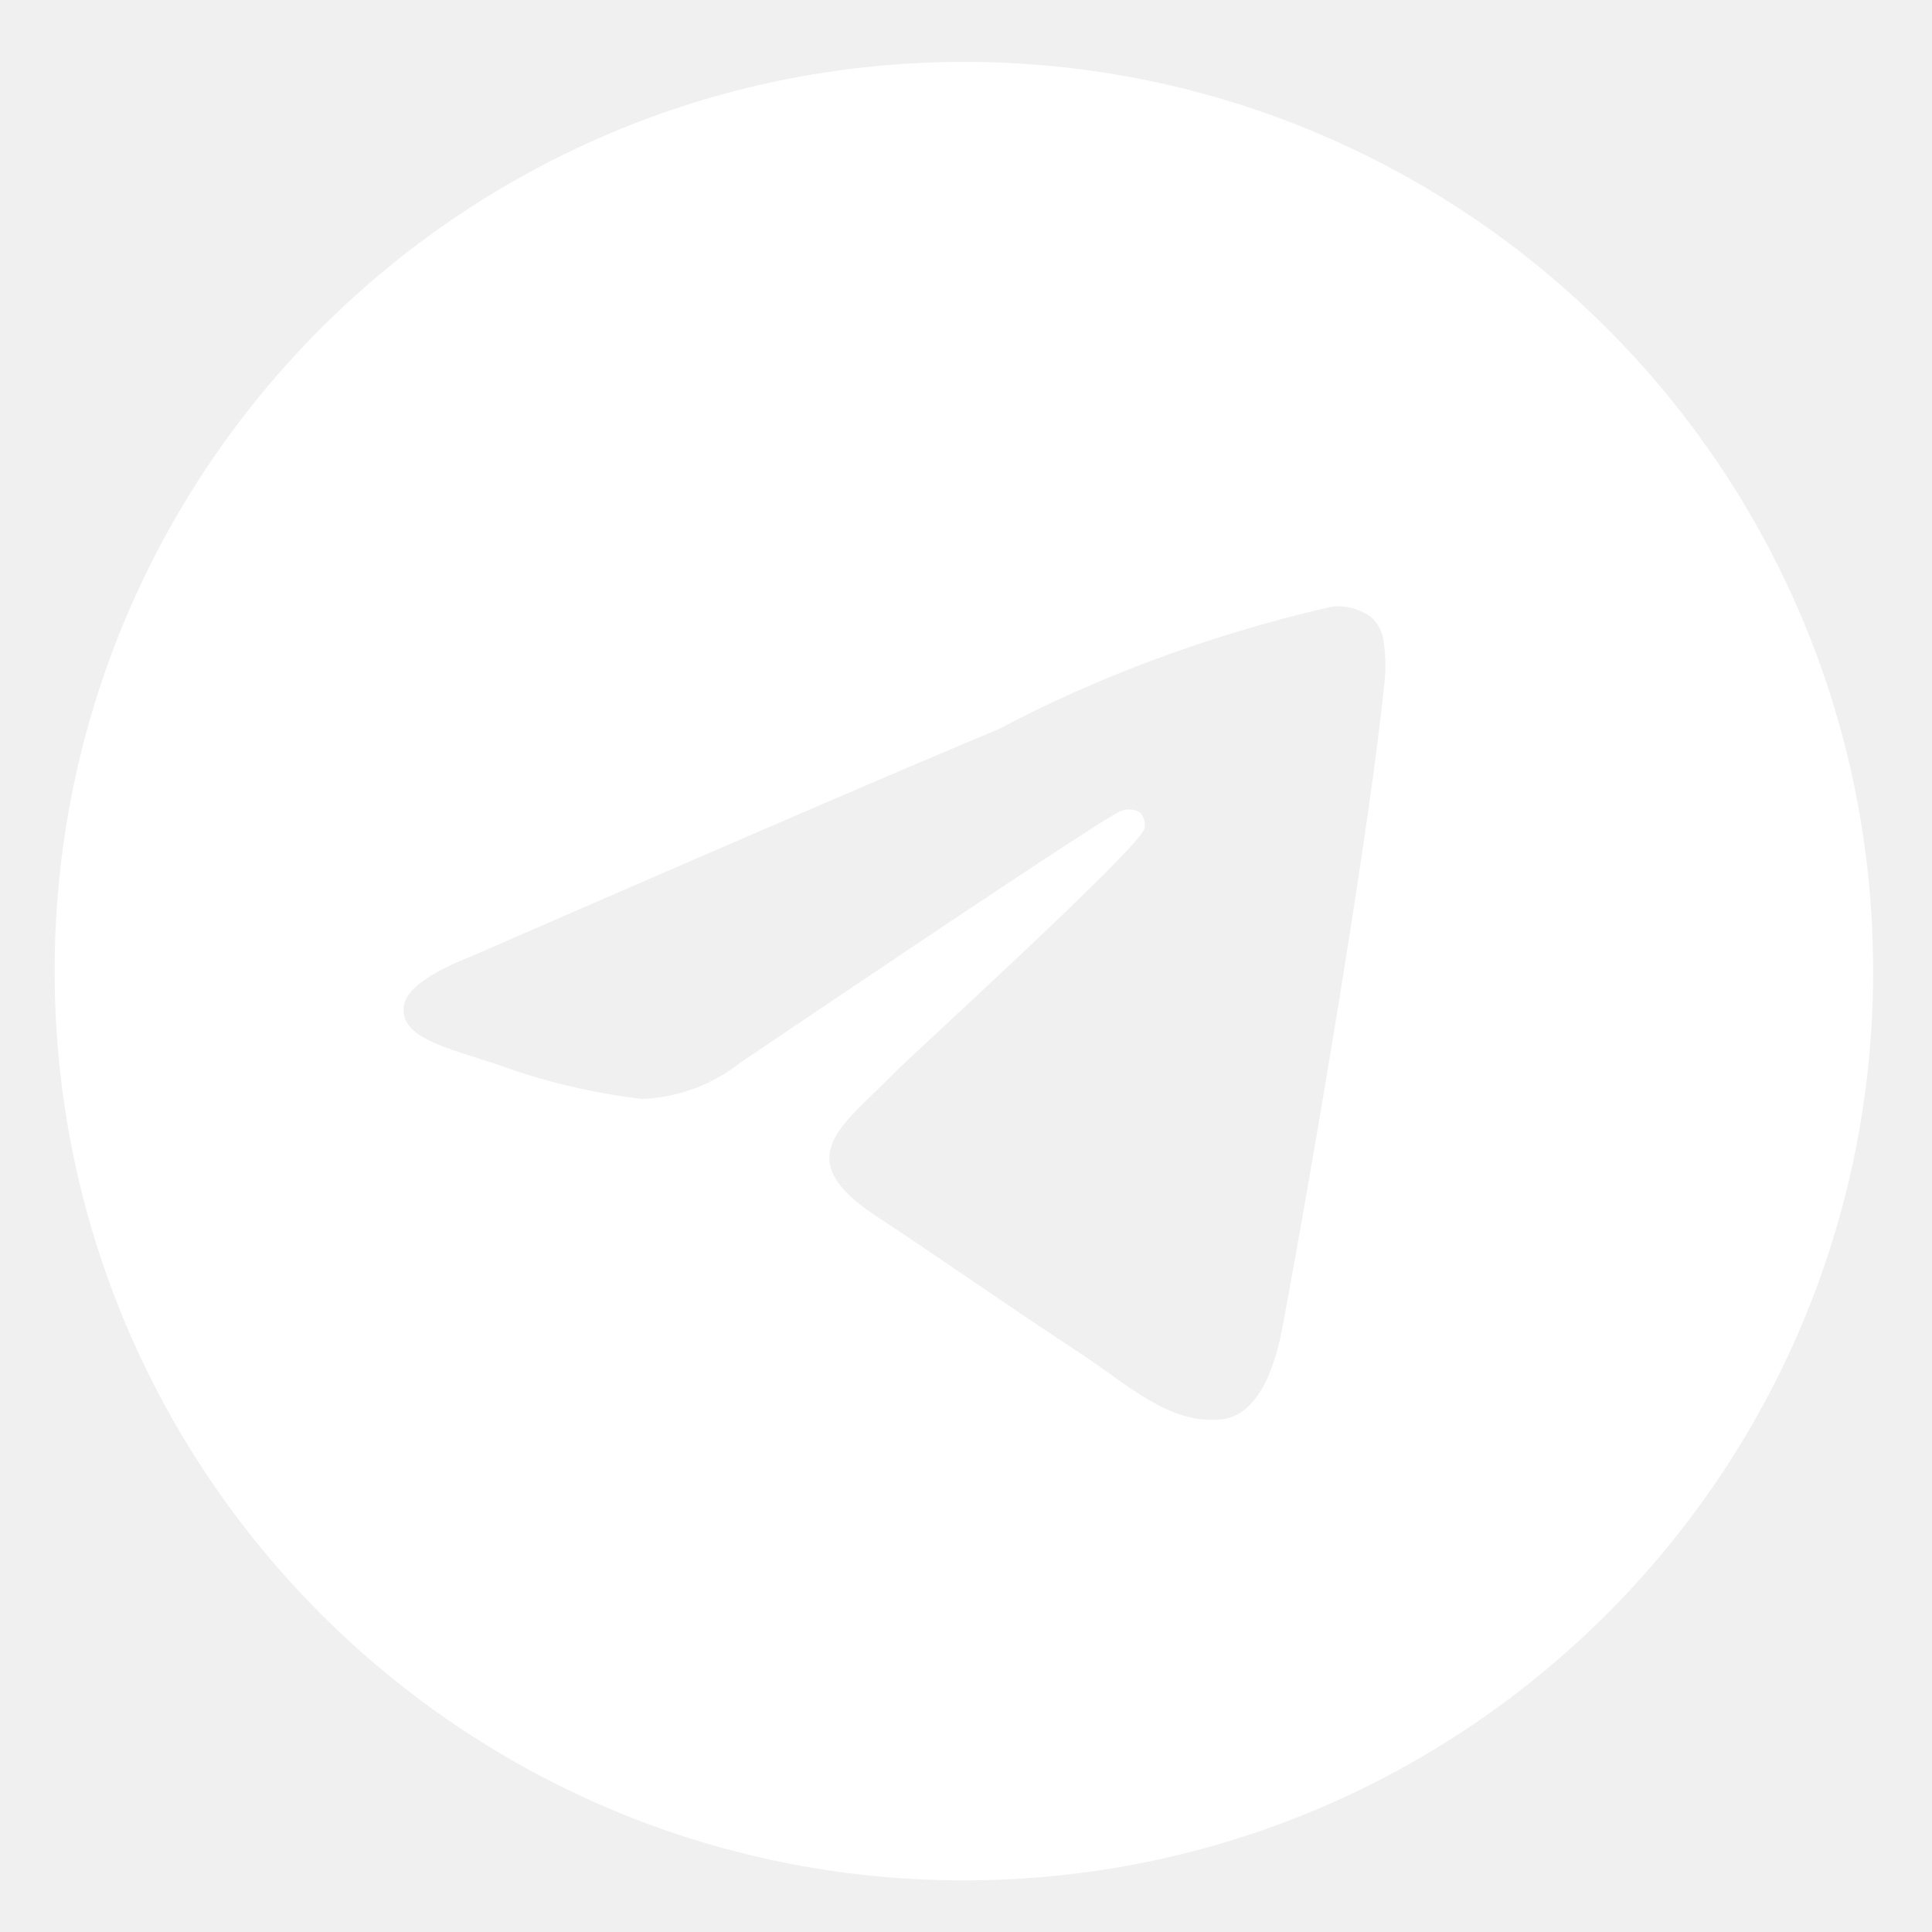
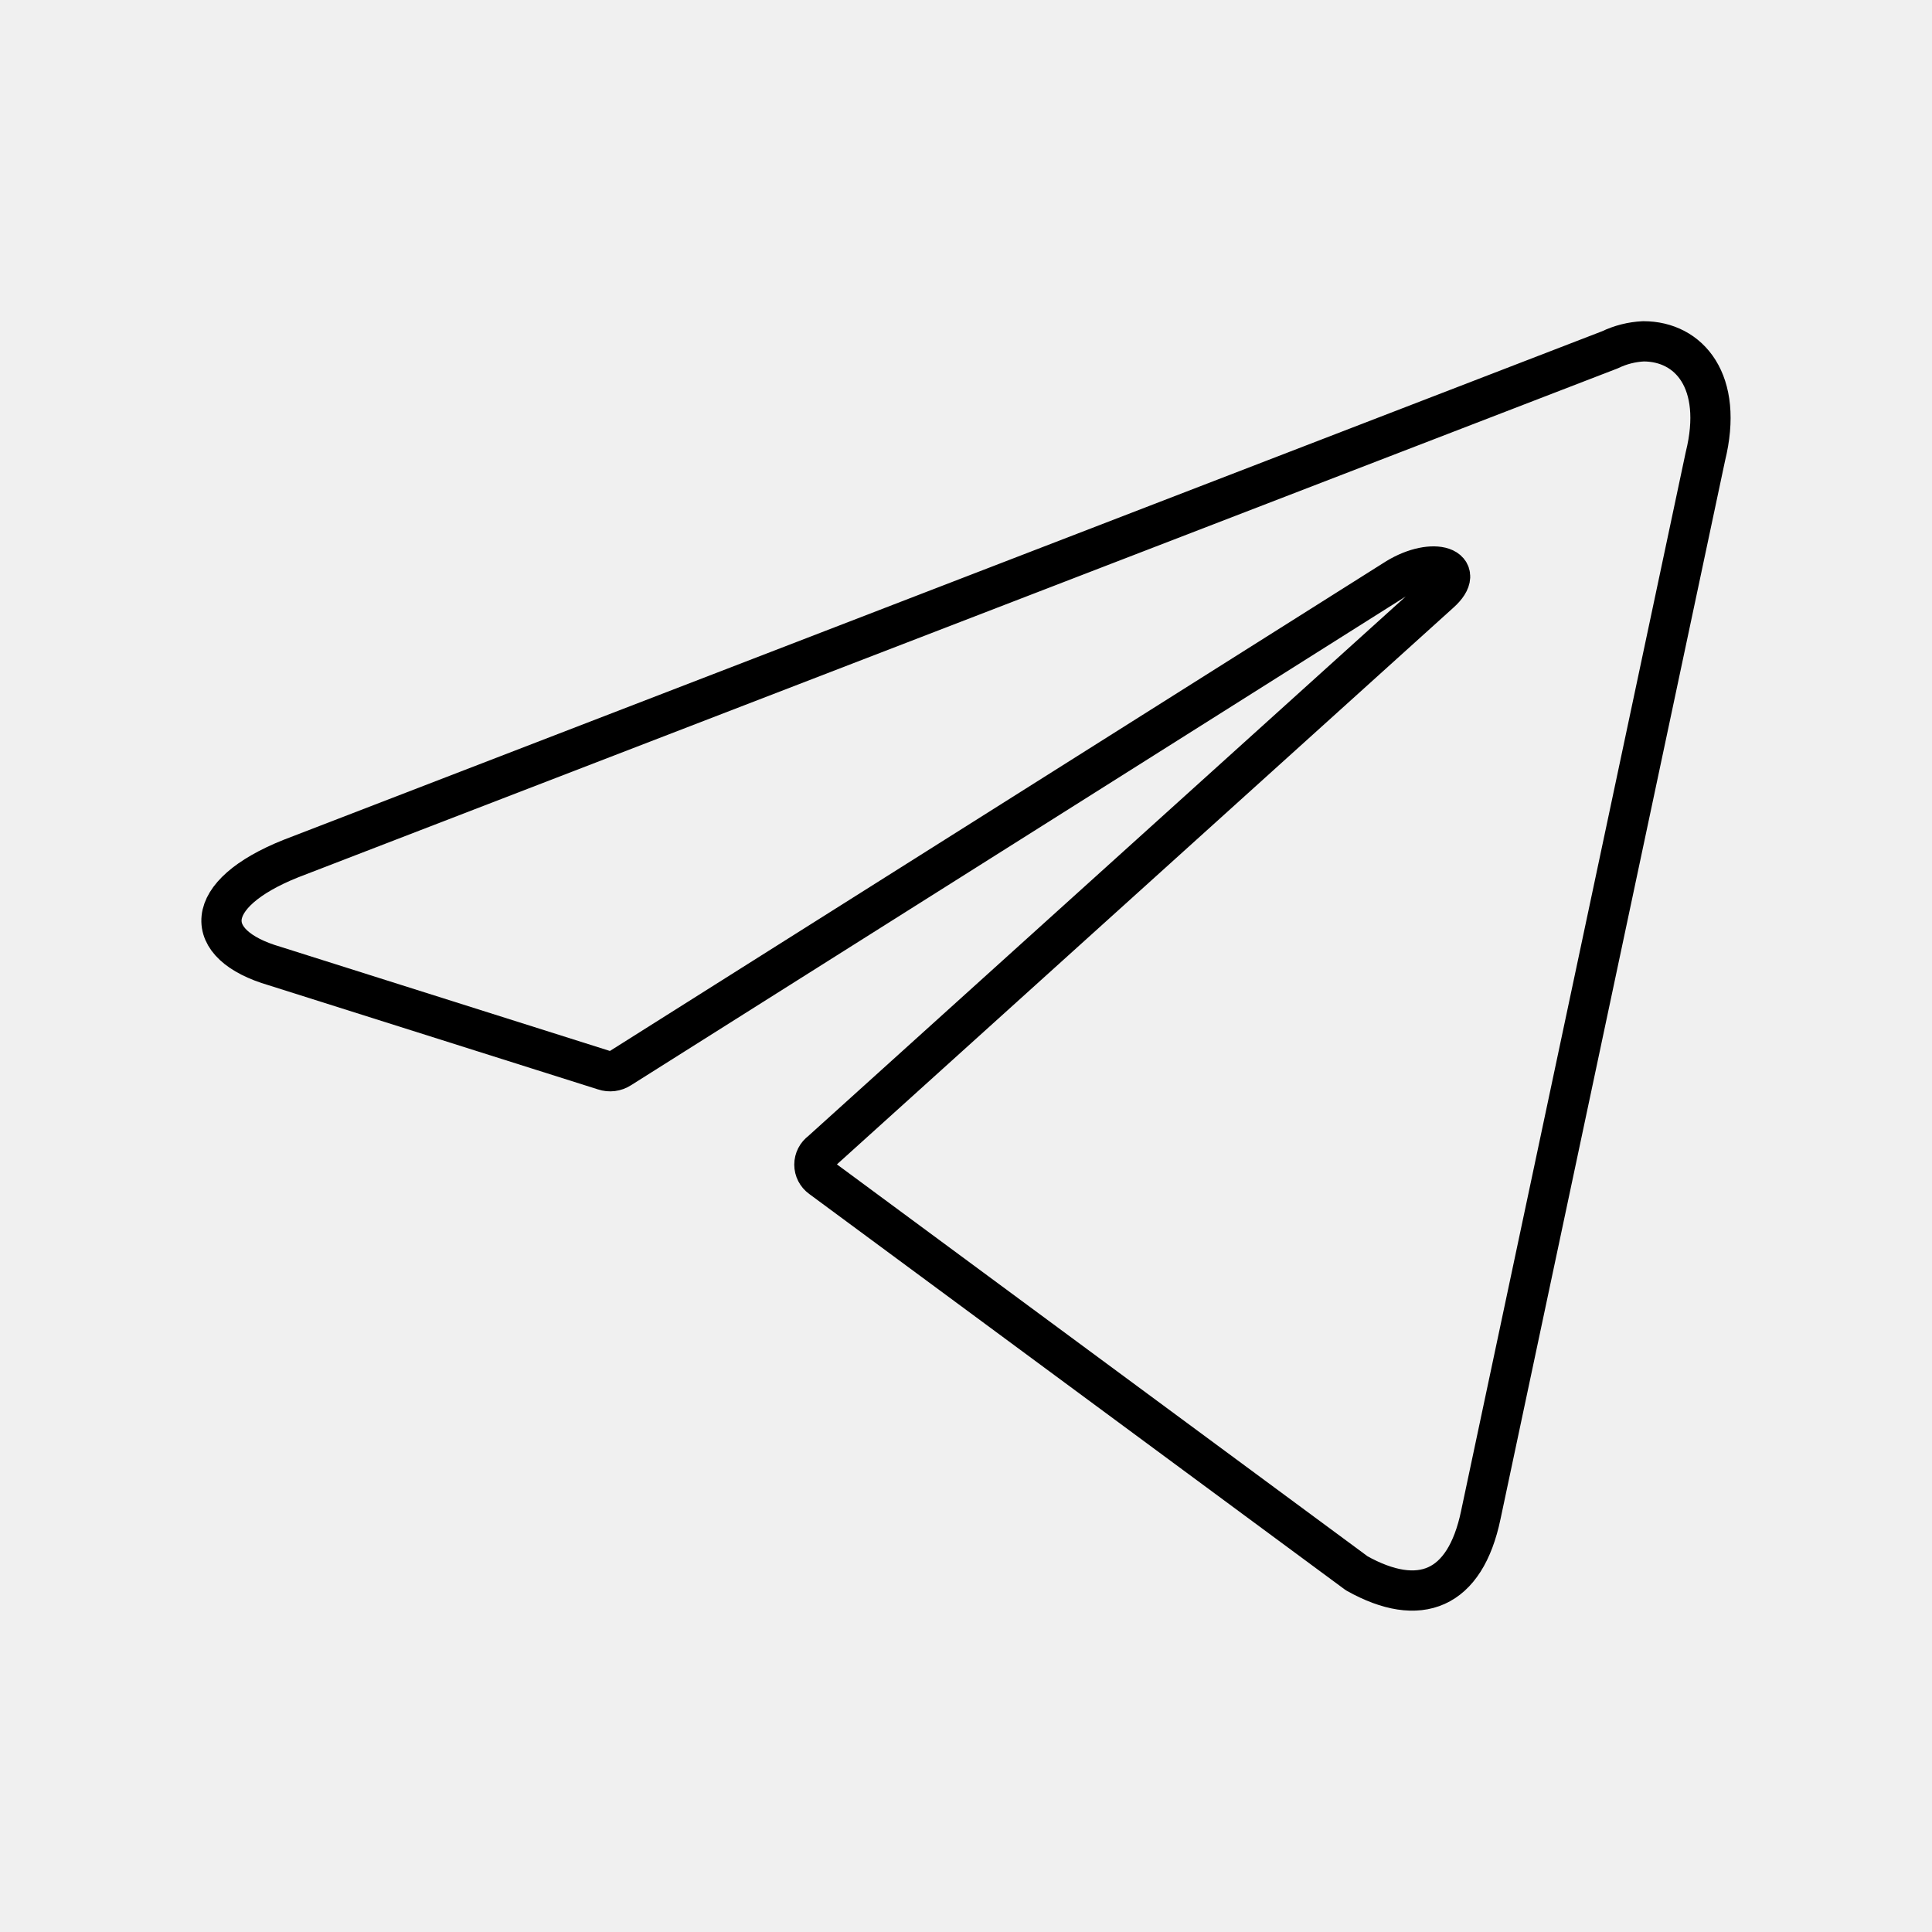
- <svg xmlns="http://www.w3.org/2000/svg" fill="#fff" width="800px" height="800px" viewBox="0 0 32 32" version="1.1">
-   <path d="M22.122 10.040c0.006-0 0.014-0 0.022-0 0.209 0 0.403 0.065 0.562 0.177l-0.003-0.002c0.116 0.101 0.194 0.243 0.213 0.403l0 0.003c0.020 0.122 0.031 0.262 0.031 0.405 0 0.065-0.002 0.129-0.007 0.193l0-0.009c-0.225 2.369-1.201 8.114-1.697 10.766-0.21 1.123-0.623 1.499-1.023 1.535-0.869 0.081-1.529-0.574-2.371-1.126-1.318-0.865-2.063-1.403-3.342-2.246-1.479-0.973-0.52-1.51 0.322-2.384 0.221-0.23 4.052-3.715 4.127-4.031 0.004-0.019 0.006-0.040 0.006-0.062 0-0.078-0.029-0.149-0.076-0.203l0 0c-0.052-0.034-0.117-0.053-0.185-0.053-0.045 0-0.088 0.009-0.128 0.024l0.002-0.001q-0.198 0.045-6.316 4.174c-0.445 0.351-1.007 0.573-1.619 0.599l-0.006 0c-0.867-0.105-1.654-0.298-2.401-0.573l0.074 0.024c-0.938-0.306-1.683-0.467-1.619-0.985q0.051-0.404 1.114-0.827 6.548-2.853 8.733-3.761c1.607-0.853 3.47-1.555 5.429-2.010l0.157-0.031zM15.93 1.025c-8.302 0.020-15.025 6.755-15.025 15.060 0 8.317 6.742 15.060 15.060 15.060s15.060-6.742 15.060-15.060c0-8.305-6.723-15.040-15.023-15.060h-0.002q-0.035-0-0.070 0z" />
+ <svg xmlns="http://www.w3.org/2000/svg" width="800px" height="800px" viewBox="0 0 48 48" id="Layer_2" data-name="Layer 2">
+   <defs>
+     <style>.cls-1{fill:none;stroke:#000000;stroke-linecap:round;stroke-linejoin:round;}</style>
+   </defs>
+   <path class="cls-1" d="M40.83,8.48c1.14,0,2,1,1.54,2.86l-5.58,26.3c-.39,1.87-1.52,2.32-3.08,1.45L20.4,29.26a.4.4,0,0,1,0-.65L35.77,14.73c.7-.62-.15-.92-1.07-.36L15.41,26.54a.46.46,0,0,1-.4.05L6.82,24C5,23.47,5,22.22,7.23,21.33L40,8.69a2.16,2.16,0,0,1,.83-.21Z" />
</svg>
